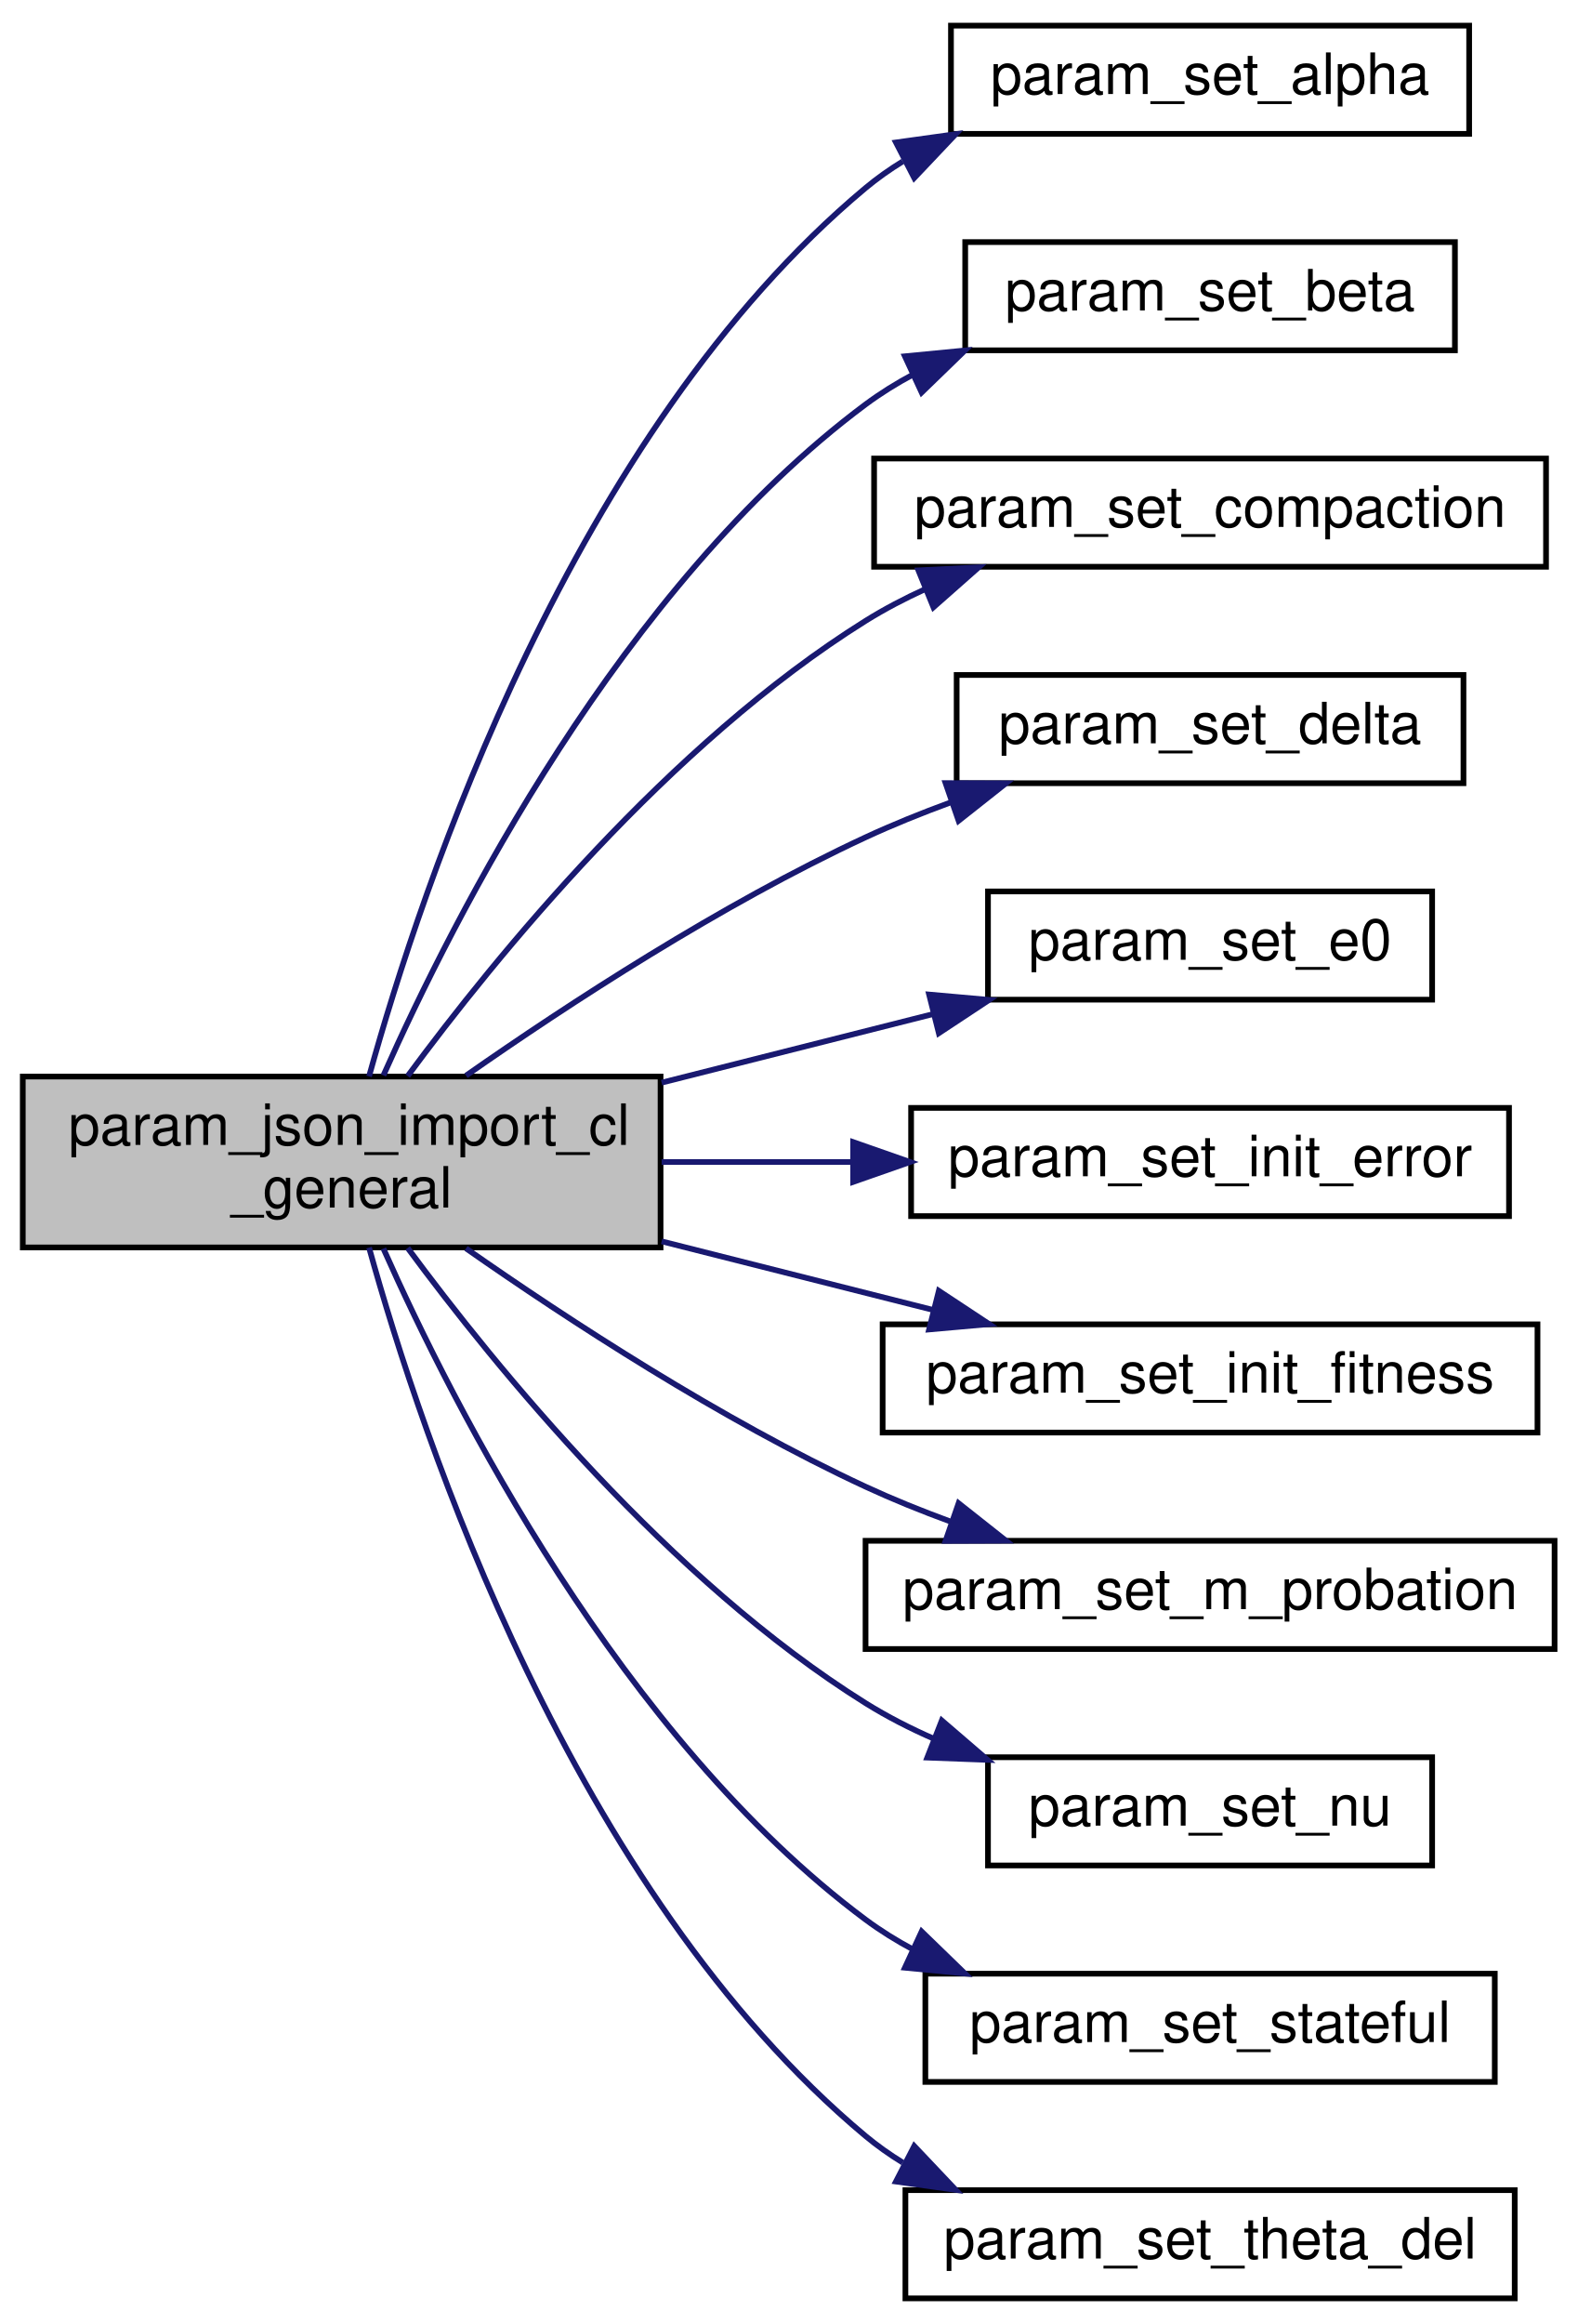
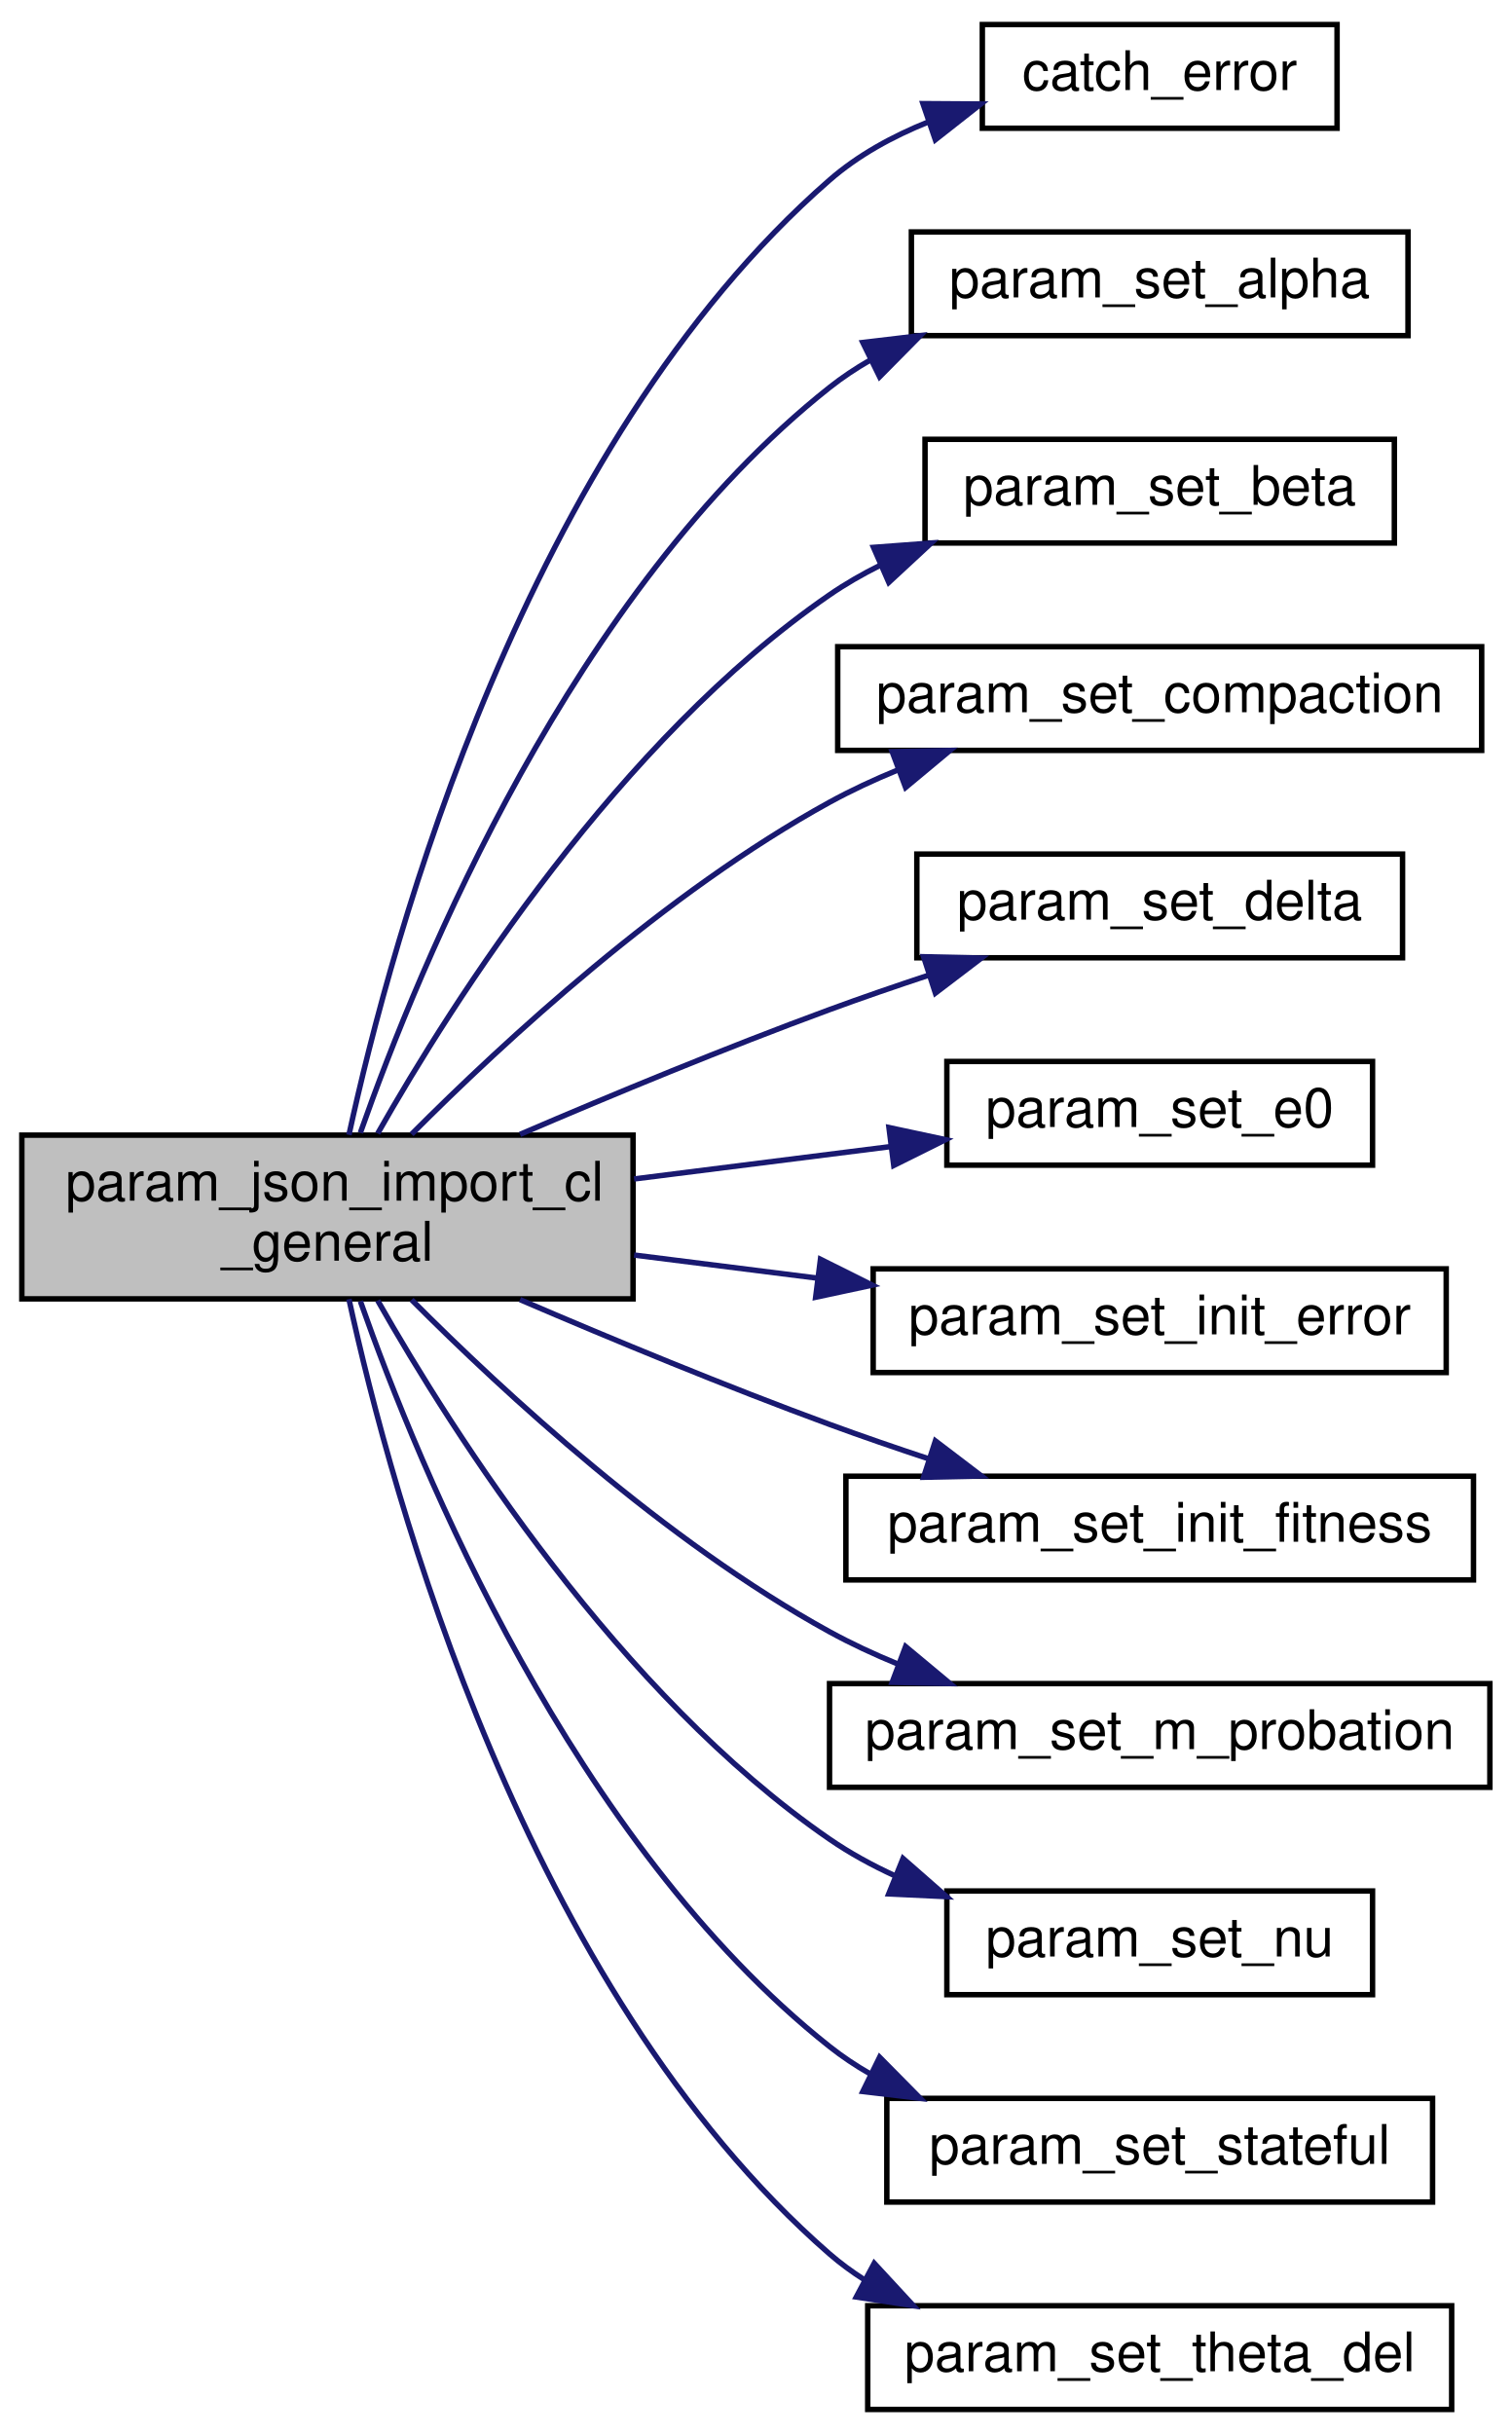
- <svg xmlns="http://www.w3.org/2000/svg" xmlns:xlink="http://www.w3.org/1999/xlink" width="277pt" height="408pt" viewBox="0.00 0.00 277.00 408.00">
-   <g id="graph0" class="graph" transform="scale(1 1) rotate(0) translate(4 404)">
+ <svg xmlns="http://www.w3.org/2000/svg" xmlns:xlink="http://www.w3.org/1999/xlink" width="277pt" height="446pt" viewBox="0.00 0.00 277.00 446.00">
+   <g id="graph0" class="graph" transform="scale(1 1) rotate(0) translate(4 442)">
    <g id="node1" class="node">
      <g id="a_node1">
        <a xlink:title="Sets the general classifier parameters from a cJSON object.">
-           <polygon fill="#bfbfbf" stroke="black" points="0,-185 0,-215 112,-215 112,-185 0,-185" />
-           <text text-anchor="start" x="8" y="-203" font-family="Helvetica,sans-Serif" font-size="10.00">param_json_import_cl</text>
-           <text text-anchor="middle" x="56" y="-192" font-family="Helvetica,sans-Serif" font-size="10.00">_general</text>
+           <polygon fill="#bfbfbf" stroke="black" points="0,-204 0,-234 112,-234 112,-204 0,-204" />
+           <text text-anchor="start" x="8" y="-222" font-family="Helvetica,sans-Serif" font-size="10.00">param_json_import_cl</text>
+           <text text-anchor="middle" x="56" y="-211" font-family="Helvetica,sans-Serif" font-size="10.00">_general</text>
        </a>
      </g>
    </g>
    <g id="node2" class="node">
      <g id="a_node2">
-         <a xlink:href="param_8c.html#a182ee50f5c048bc54246480e1098d8f2" target="_top" xlink:title=" ">
+         <a xlink:href="utils_8h.html#ad4c1cfaf547c968379d68470354816b7" target="_top" xlink:title="Catches parameter value errors.">
+           <polygon fill="none" stroke="black" points="176,-418.5 176,-437.5 241,-437.5 241,-418.5 176,-418.5" />
+           <text text-anchor="middle" x="208.5" y="-425.5" font-family="Helvetica,sans-Serif" font-size="10.00">catch_error</text>
+         </a>
+       </g>
+     </g>
+     <g id="edge1" class="edge">
+       <path fill="none" stroke="midnightblue" d="M59.94,-234.05C67.72,-269.78 92.15,-360.35 148,-409 153.22,-413.55 159.53,-417.01 166.07,-419.64" />
+       <polygon fill="midnightblue" stroke="midnightblue" points="165.12,-423.01 175.72,-422.94 167.39,-416.39 165.12,-423.01" />
+     </g>
+     <g id="node3" class="node">
+       <g id="a_node3">
+         <a xlink:href="param_8c.html#acf299ae8e850666d58305bb50fe056c9" target="_top" xlink:title=" ">
          <polygon fill="none" stroke="black" points="163,-380.5 163,-399.5 254,-399.5 254,-380.5 163,-380.5" />
          <text text-anchor="middle" x="208.5" y="-387.5" font-family="Helvetica,sans-Serif" font-size="10.00">param_set_alpha</text>
        </a>
      </g>
    </g>
-     <g id="edge1" class="edge">
-       <path fill="none" stroke="midnightblue" d="M60.81,-215.03C70,-248.18 96.49,-328.01 148,-371 150.04,-372.7 152.23,-374.25 154.53,-375.66" />
-       <polygon fill="midnightblue" stroke="midnightblue" points="153.34,-378.99 163.83,-380.45 156.55,-372.76 153.34,-378.99" />
+     <g id="edge2" class="edge">
+       <path fill="none" stroke="midnightblue" d="M62.03,-234.43C72.8,-265.05 101,-333.75 148,-371 150.31,-372.83 152.8,-374.49 155.41,-375.99" />
+       <polygon fill="midnightblue" stroke="midnightblue" points="154.1,-379.24 164.62,-380.49 157.18,-372.96 154.1,-379.24" />
    </g>
-     <g id="node3" class="node">
-       <g id="a_node3">
-         <a xlink:href="param_8c.html#af77999a550e9301daff82311b7c610e6" target="_top" xlink:title=" ">
+     <g id="node4" class="node">
+       <g id="a_node4">
+         <a xlink:href="param_8c.html#a2d38692b0d27a08662a86830c29ab727" target="_top" xlink:title=" ">
          <polygon fill="none" stroke="black" points="165.5,-342.5 165.5,-361.5 251.5,-361.5 251.5,-342.5 165.5,-342.5" />
          <text text-anchor="middle" x="208.5" y="-349.5" font-family="Helvetica,sans-Serif" font-size="10.00">param_set_beta</text>
        </a>
      </g>
    </g>
-     <g id="edge2" class="edge">
-       <path fill="none" stroke="midnightblue" d="M63.33,-215.2C75.58,-242.76 105.14,-301.09 148,-333 150.61,-334.94 153.42,-336.69 156.36,-338.26" />
-       <polygon fill="midnightblue" stroke="midnightblue" points="154.91,-341.45 165.45,-342.47 157.85,-335.1 154.91,-341.45" />
+     <g id="edge3" class="edge">
+       <path fill="none" stroke="midnightblue" d="M65.21,-234.31C79.07,-258.73 109.42,-306.43 148,-333 150.9,-335 154.02,-336.79 157.27,-338.41" />
+       <polygon fill="midnightblue" stroke="midnightblue" points="156.06,-341.7 166.63,-342.49 158.86,-335.29 156.06,-341.7" />
    </g>
-     <g id="node4" class="node">
-       <g id="a_node4">
-         <a xlink:href="param_8c.html#a4c7f760ecd35ae43a3120cfb9e55bff2" target="_top" xlink:title=" ">
+     <g id="node5" class="node">
+       <g id="a_node5">
+         <a xlink:href="param_8c.html#a967e1c12f2eab4d5ed33fe28fb49a379" target="_top" xlink:title=" ">
          <polygon fill="none" stroke="black" points="149.5,-304.5 149.5,-323.5 267.5,-323.5 267.5,-304.5 149.5,-304.5" />
          <text text-anchor="middle" x="208.5" y="-311.5" font-family="Helvetica,sans-Serif" font-size="10.00">param_set_compaction</text>
        </a>
      </g>
    </g>
-     <g id="edge3" class="edge">
-       <path fill="none" stroke="midnightblue" d="M67.59,-215.09C82.99,-235.95 113.51,-273.47 148,-295 151.32,-297.07 154.89,-298.94 158.56,-300.61" />
-       <polygon fill="midnightblue" stroke="midnightblue" points="157.28,-303.87 167.86,-304.4 159.92,-297.39 157.28,-303.87" />
+     <g id="edge4" class="edge">
+       <path fill="none" stroke="midnightblue" d="M71.42,-234.17C88.33,-251.15 117.87,-278.45 148,-295 151.96,-297.17 156.2,-299.14 160.53,-300.92" />
+       <polygon fill="midnightblue" stroke="midnightblue" points="159.48,-304.26 170.08,-304.49 161.94,-297.71 159.48,-304.26" />
    </g>
-     <g id="node5" class="node">
-       <g id="a_node5">
-         <a xlink:href="param_8c.html#a9fac691b5fd2e113223368bd70927259" target="_top" xlink:title=" ">
+     <g id="node6" class="node">
+       <g id="a_node6">
+         <a xlink:href="param_8c.html#ae82f114a1523967276c78a391c71bf99" target="_top" xlink:title=" ">
          <polygon fill="none" stroke="black" points="164,-266.5 164,-285.5 253,-285.5 253,-266.5 164,-266.5" />
          <text text-anchor="middle" x="208.5" y="-273.5" font-family="Helvetica,sans-Serif" font-size="10.00">param_set_delta</text>
        </a>
      </g>
    </g>
-     <g id="edge4" class="edge">
-       <path fill="none" stroke="midnightblue" d="M77.84,-215.17C95.75,-227.69 122.63,-245.23 148,-257 152.74,-259.2 157.79,-261.24 162.89,-263.11" />
-       <polygon fill="midnightblue" stroke="midnightblue" points="162.05,-266.52 172.65,-266.48 164.34,-259.91 162.05,-266.52" />
+     <g id="edge5" class="edge">
+       <path fill="none" stroke="midnightblue" d="M91.29,-234.14C108.22,-241.41 129.04,-250.03 148,-257 153.88,-259.16 160.13,-261.31 166.29,-263.35" />
+       <polygon fill="midnightblue" stroke="midnightblue" points="165.24,-266.69 175.83,-266.45 167.4,-260.03 165.24,-266.69" />
    </g>
-     <g id="node6" class="node">
-       <g id="a_node6">
-         <a xlink:href="param_8c.html#aaa456227887cdbc6101fd041edd3c47d" target="_top" xlink:title=" ">
+     <g id="node7" class="node">
+       <g id="a_node7">
+         <a xlink:href="param_8c.html#a01a1284127fce6d44749e9e3b17ae980" target="_top" xlink:title=" ">
          <polygon fill="none" stroke="black" points="169.5,-228.5 169.5,-247.5 247.5,-247.5 247.5,-228.5 169.5,-228.5" />
          <text text-anchor="middle" x="208.5" y="-235.5" font-family="Helvetica,sans-Serif" font-size="10.00">param_set_e0</text>
        </a>
      </g>
    </g>
-     <g id="edge5" class="edge">
-       <path fill="none" stroke="midnightblue" d="M112.19,-213.93C127.88,-217.9 144.82,-222.17 160.01,-226.01" />
-       <polygon fill="midnightblue" stroke="midnightblue" points="159.16,-229.4 169.71,-228.46 160.87,-222.62 159.16,-229.4" />
+     <g id="edge6" class="edge">
+       <path fill="none" stroke="midnightblue" d="M112.19,-225.97C127.59,-227.91 144.21,-230.01 159.18,-231.9" />
+       <polygon fill="midnightblue" stroke="midnightblue" points="158.89,-235.39 169.25,-233.17 159.77,-228.45 158.89,-235.39" />
    </g>
-     <g id="node7" class="node">
-       <g id="a_node7">
-         <a xlink:href="param_8c.html#a60297014c75d27b96d36bac6eb00e569" target="_top" xlink:title=" ">
+     <g id="node8" class="node">
+       <g id="a_node8">
+         <a xlink:href="param_8c.html#a9a9b2470f356ee620ac6d6b8e384c882" target="_top" xlink:title=" ">
          <polygon fill="none" stroke="black" points="156,-190.5 156,-209.5 261,-209.5 261,-190.5 156,-190.5" />
          <text text-anchor="middle" x="208.5" y="-197.5" font-family="Helvetica,sans-Serif" font-size="10.00">param_set_init_error</text>
        </a>
      </g>
    </g>
-     <g id="edge6" class="edge">
-       <path fill="none" stroke="midnightblue" d="M112.19,-200C123.11,-200 134.63,-200 145.75,-200" />
-       <polygon fill="midnightblue" stroke="midnightblue" points="145.82,-203.5 155.82,-200 145.82,-196.5 145.82,-203.5" />
+     <g id="edge7" class="edge">
+       <path fill="none" stroke="midnightblue" d="M112.19,-212.03C123.11,-210.65 134.63,-209.2 145.75,-207.8" />
+       <polygon fill="midnightblue" stroke="midnightblue" points="146.34,-211.25 155.82,-206.52 145.46,-204.3 146.34,-211.25" />
    </g>
-     <g id="node8" class="node">
-       <g id="a_node8">
-         <a xlink:href="param_8c.html#afe1d8c81dd7d8a229c53c0f0324612e1" target="_top" xlink:title=" ">
+     <g id="node9" class="node">
+       <g id="a_node9">
+         <a xlink:href="param_8c.html#a7c53a7e10246bdeec2df8463b5a4da45" target="_top" xlink:title=" ">
          <polygon fill="none" stroke="black" points="151,-152.5 151,-171.5 266,-171.5 266,-152.5 151,-152.5" />
          <text text-anchor="middle" x="208.5" y="-159.5" font-family="Helvetica,sans-Serif" font-size="10.00">param_set_init_fitness</text>
        </a>
      </g>
    </g>
-     <g id="edge7" class="edge">
-       <path fill="none" stroke="midnightblue" d="M112.19,-186.07C127.88,-182.1 144.82,-177.83 160.01,-173.99" />
-       <polygon fill="midnightblue" stroke="midnightblue" points="160.87,-177.38 169.71,-171.54 159.16,-170.6 160.87,-177.38" />
+     <g id="edge8" class="edge">
+       <path fill="none" stroke="midnightblue" d="M91.29,-203.86C108.22,-196.59 129.04,-187.97 148,-181 153.88,-178.84 160.13,-176.69 166.29,-174.65" />
+       <polygon fill="midnightblue" stroke="midnightblue" points="167.4,-177.97 175.83,-171.55 165.24,-171.31 167.4,-177.97" />
    </g>
-     <g id="node9" class="node">
-       <g id="a_node9">
-         <a xlink:href="param_8c.html#aef1c757a3e9cfe6fe3fdf42e667f6f60" target="_top" xlink:title=" ">
+     <g id="node10" class="node">
+       <g id="a_node10">
+         <a xlink:href="param_8c.html#a550d91f8aaa6157a28a268064c718c8e" target="_top" xlink:title=" ">
          <polygon fill="none" stroke="black" points="148,-114.5 148,-133.5 269,-133.5 269,-114.5 148,-114.5" />
          <text text-anchor="middle" x="208.5" y="-121.5" font-family="Helvetica,sans-Serif" font-size="10.00">param_set_m_probation</text>
        </a>
      </g>
    </g>
-     <g id="edge8" class="edge">
-       <path fill="none" stroke="midnightblue" d="M77.84,-184.83C95.75,-172.31 122.63,-154.77 148,-143 152.74,-140.8 157.79,-138.76 162.89,-136.89" />
-       <polygon fill="midnightblue" stroke="midnightblue" points="164.34,-140.09 172.65,-133.52 162.05,-133.48 164.34,-140.09" />
+     <g id="edge9" class="edge">
+       <path fill="none" stroke="midnightblue" d="M71.42,-203.83C88.33,-186.85 117.87,-159.55 148,-143 151.96,-140.83 156.2,-138.86 160.53,-137.08" />
+       <polygon fill="midnightblue" stroke="midnightblue" points="161.94,-140.29 170.08,-133.51 159.48,-133.74 161.94,-140.29" />
    </g>
-     <g id="node10" class="node">
-       <g id="a_node10">
-         <a xlink:href="param_8c.html#ac94d05c5e4828498e7006e2ab31ce050" target="_top" xlink:title=" ">
+     <g id="node11" class="node">
+       <g id="a_node11">
+         <a xlink:href="param_8c.html#a13e7d4b4ec0812cbadeec790bb3b75fb" target="_top" xlink:title=" ">
          <polygon fill="none" stroke="black" points="169.5,-76.5 169.5,-95.5 247.5,-95.5 247.5,-76.5 169.5,-76.5" />
          <text text-anchor="middle" x="208.5" y="-83.5" font-family="Helvetica,sans-Serif" font-size="10.00">param_set_nu</text>
        </a>
      </g>
    </g>
-     <g id="edge9" class="edge">
-       <path fill="none" stroke="midnightblue" d="M67.59,-184.91C82.99,-164.05 113.51,-126.53 148,-105 151.78,-102.64 155.87,-100.55 160.08,-98.71" />
-       <polygon fill="midnightblue" stroke="midnightblue" points="161.39,-101.95 169.42,-95.04 158.84,-95.44 161.39,-101.95" />
+     <g id="edge10" class="edge">
+       <path fill="none" stroke="midnightblue" d="M65.21,-203.69C79.07,-179.27 109.42,-131.57 148,-105 151.72,-102.44 155.8,-100.21 160.03,-98.27" />
+       <polygon fill="midnightblue" stroke="midnightblue" points="161.47,-101.46 169.44,-94.47 158.85,-94.97 161.47,-101.46" />
    </g>
-     <g id="node11" class="node">
-       <g id="a_node11">
-         <a xlink:href="param_8c.html#adeb70dd4bf601eb772406ed52d9911ab" target="_top" xlink:title=" ">
+     <g id="node12" class="node">
+       <g id="a_node12">
+         <a xlink:href="param_8c.html#a21c592b2427a801cb0eda3fee504d38c" target="_top" xlink:title=" ">
          <polygon fill="none" stroke="black" points="158.5,-38.5 158.5,-57.5 258.5,-57.5 258.5,-38.5 158.5,-38.5" />
          <text text-anchor="middle" x="208.5" y="-45.5" font-family="Helvetica,sans-Serif" font-size="10.00">param_set_stateful</text>
        </a>
      </g>
    </g>
-     <g id="edge10" class="edge">
-       <path fill="none" stroke="midnightblue" d="M63.33,-184.8C75.58,-157.24 105.14,-98.91 148,-67 150.61,-65.06 153.42,-63.31 156.36,-61.74" />
-       <polygon fill="midnightblue" stroke="midnightblue" points="157.85,-64.9 165.45,-57.53 154.91,-58.55 157.85,-64.9" />
+     <g id="edge11" class="edge">
+       <path fill="none" stroke="midnightblue" d="M62.03,-203.57C72.8,-172.95 101,-104.25 148,-67 150.31,-65.17 152.8,-63.51 155.41,-62.01" />
+       <polygon fill="midnightblue" stroke="midnightblue" points="157.18,-65.04 164.62,-57.51 154.1,-58.76 157.18,-65.04" />
    </g>
-     <g id="node12" class="node">
-       <g id="a_node12">
-         <a xlink:href="param_8c.html#afcfac120f601c97790b51a8169146ab4" target="_top" xlink:title=" ">
+     <g id="node13" class="node">
+       <g id="a_node13">
+         <a xlink:href="param_8c.html#ab8cd76a96bdd278cbd0fa1be38eecb73" target="_top" xlink:title=" ">
          <polygon fill="none" stroke="black" points="155,-0.5 155,-19.5 262,-19.5 262,-0.5 155,-0.5" />
          <text text-anchor="middle" x="208.5" y="-7.5" font-family="Helvetica,sans-Serif" font-size="10.00">param_set_theta_del</text>
        </a>
      </g>
    </g>
-     <g id="edge11" class="edge">
-       <path fill="none" stroke="midnightblue" d="M60.81,-184.97C70,-151.82 96.49,-71.99 148,-29 150.04,-27.3 152.23,-25.75 154.53,-24.34" />
-       <polygon fill="midnightblue" stroke="midnightblue" points="156.55,-27.24 163.83,-19.55 153.34,-21.01 156.55,-27.24" />
+     <g id="edge12" class="edge">
+       <path fill="none" stroke="midnightblue" d="M59.94,-203.95C67.72,-168.22 92.15,-77.65 148,-29 149.97,-27.29 152.09,-25.73 154.32,-24.31" />
+       <polygon fill="midnightblue" stroke="midnightblue" points="156.19,-27.28 163.38,-19.5 152.9,-21.1 156.19,-27.28" />
    </g>
  </g>
</svg>
